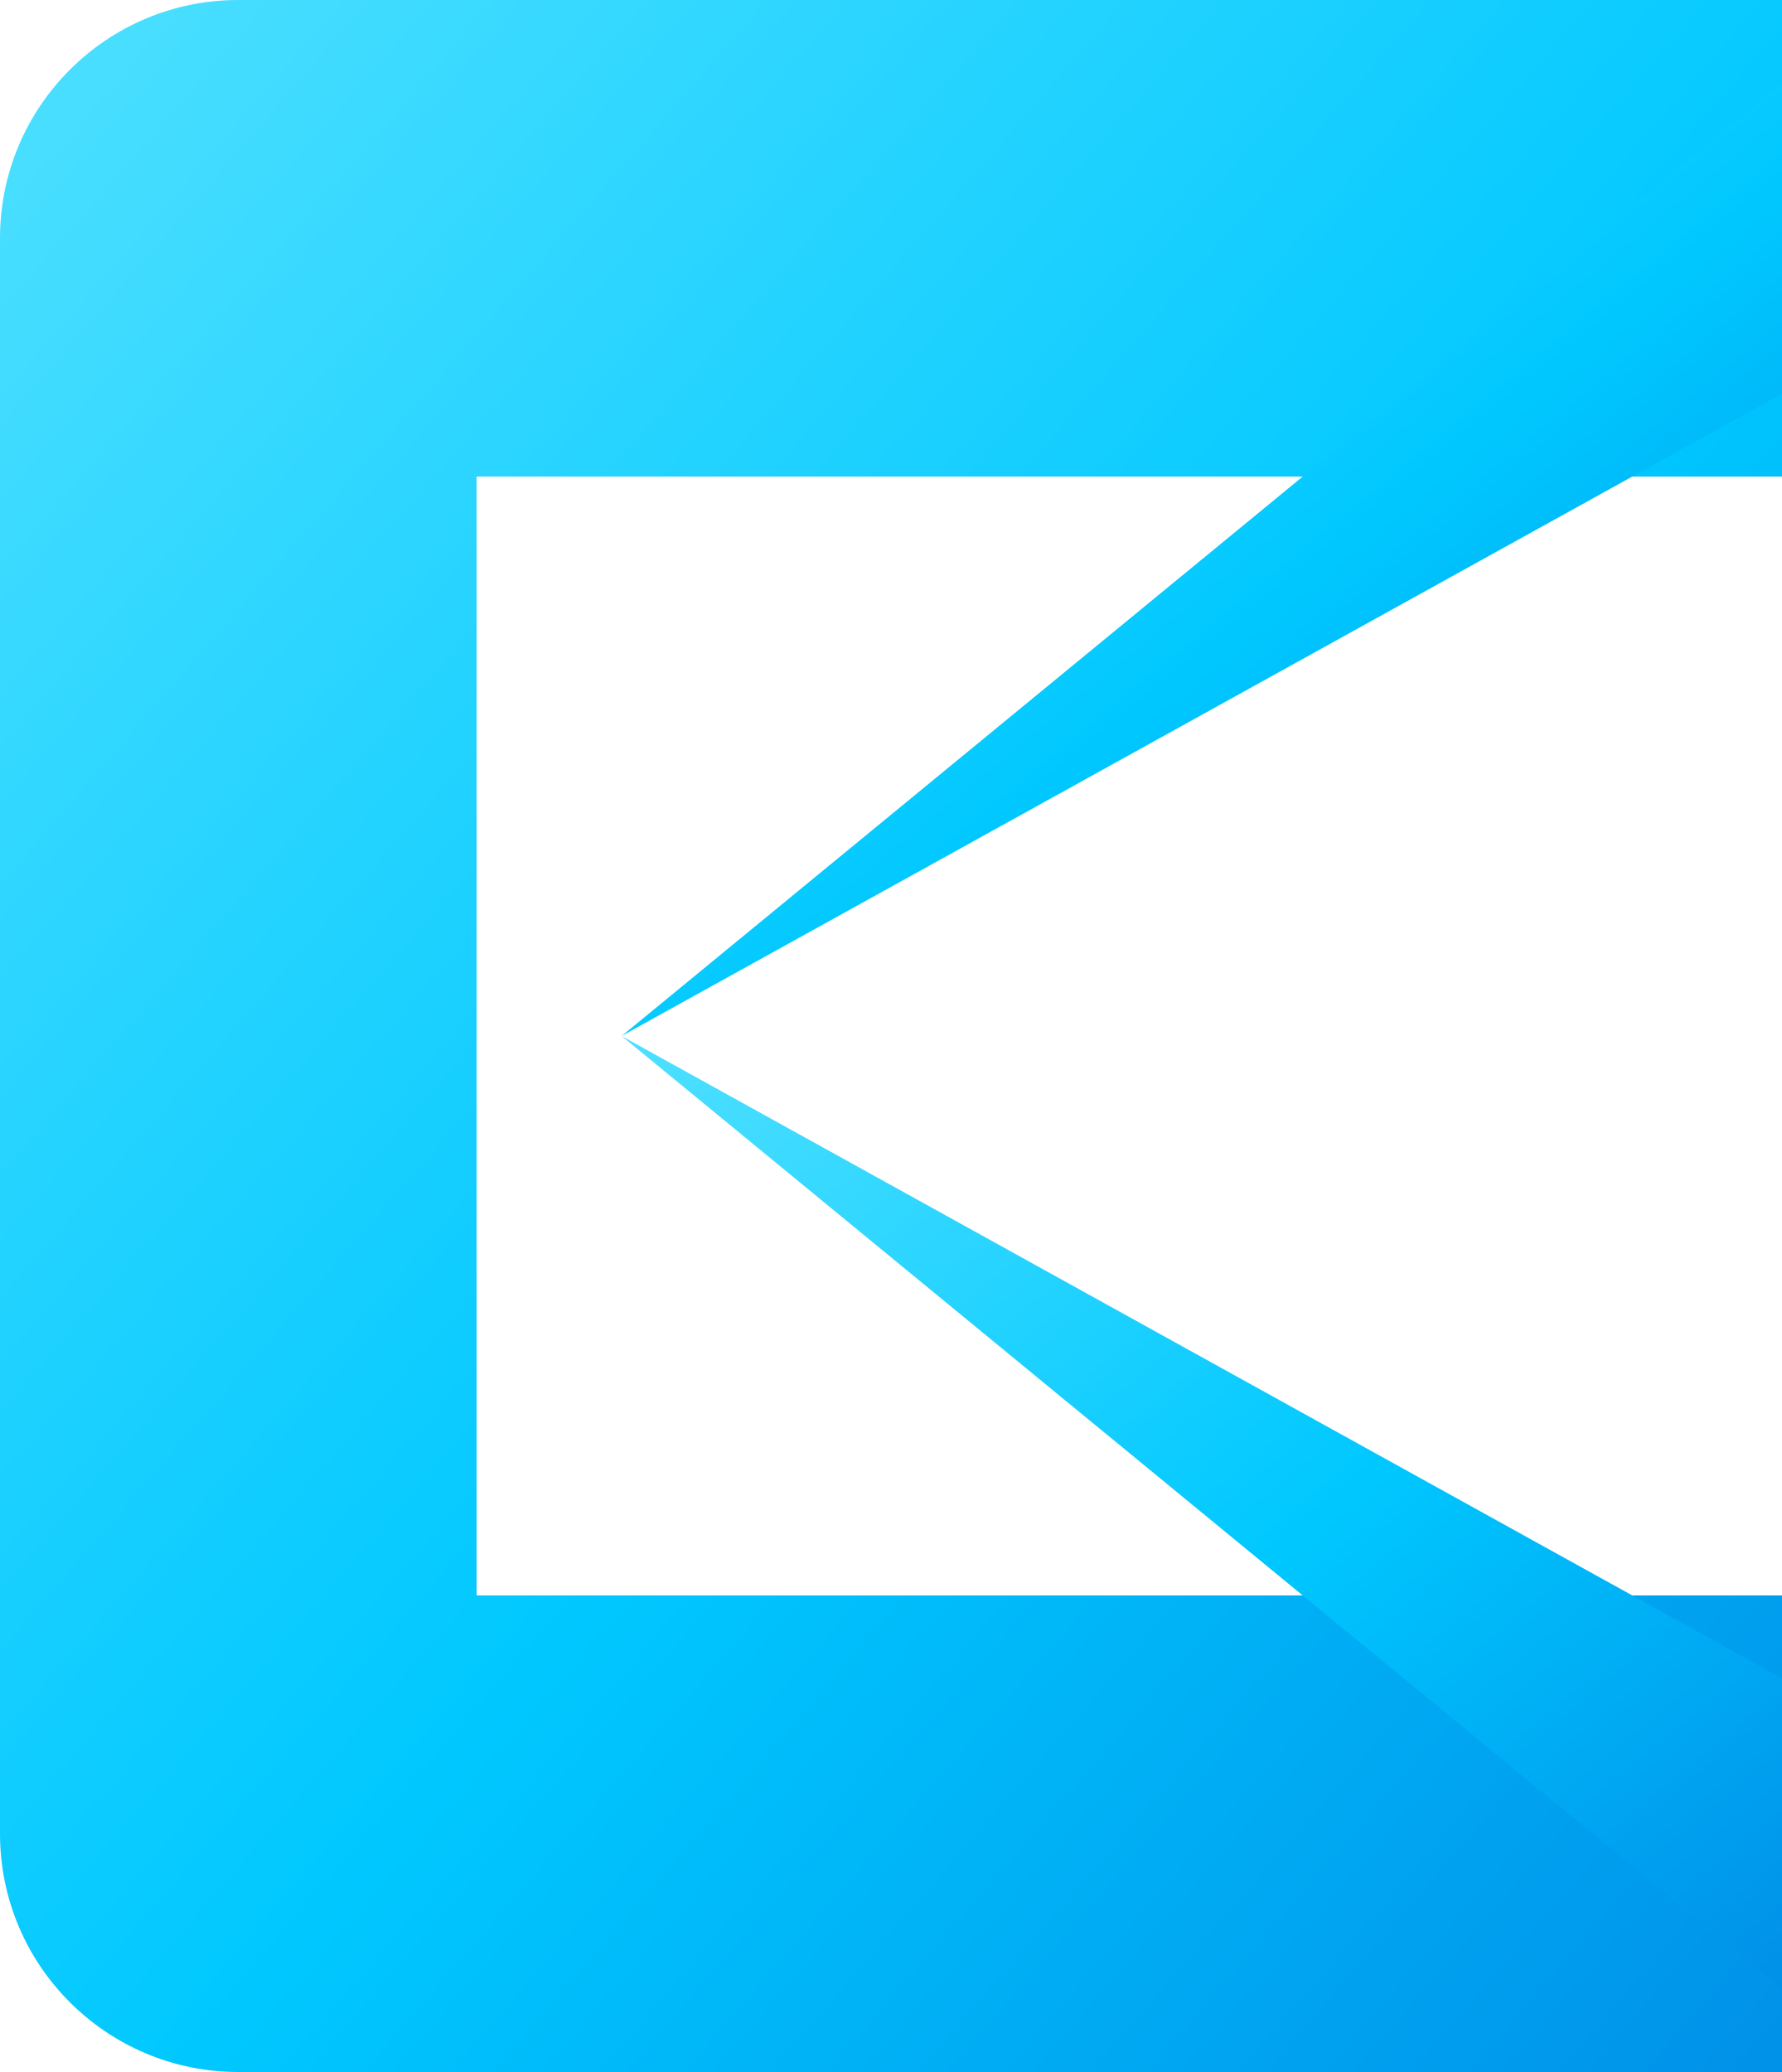
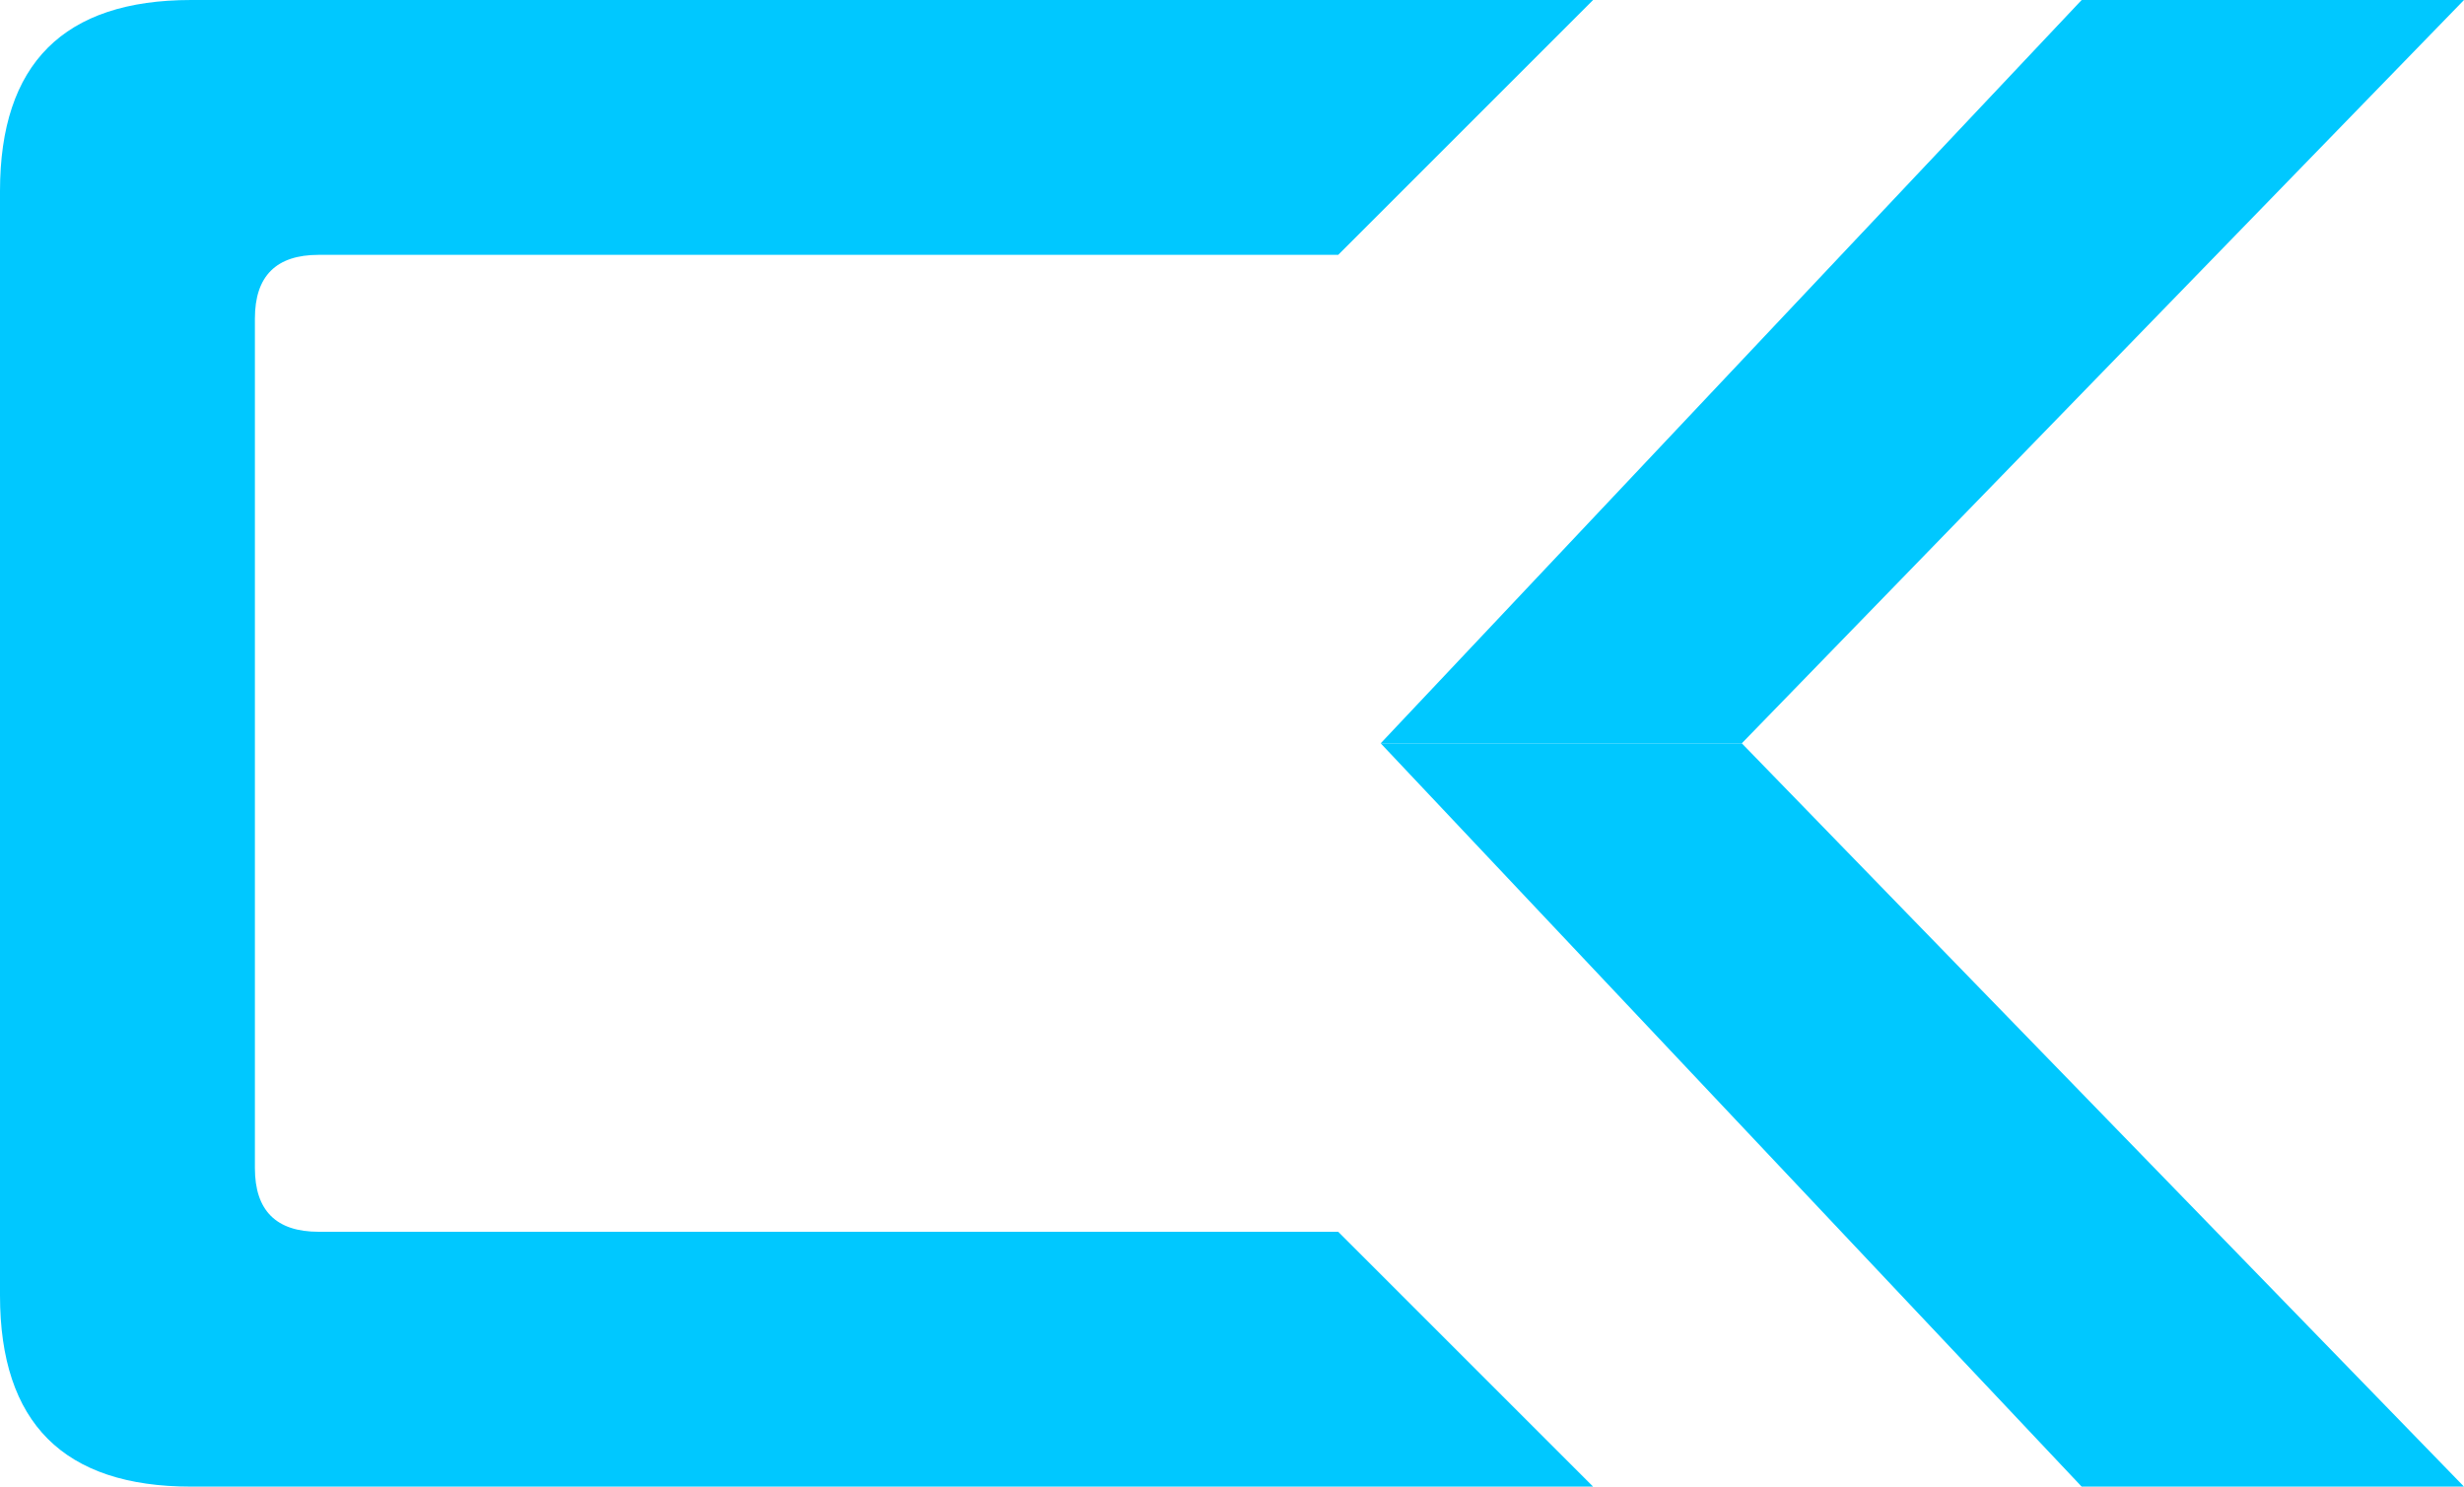
- <svg xmlns="http://www.w3.org/2000/svg" width="172" height="200" viewBox="0 0 172 200">
-   <defs>
-     <linearGradient id="thinc-mark-grad" x1="0%" y1="0%" x2="100%" y2="100%">
-       <stop offset="0%" stop-color="#4FE0FF" />
-       <stop offset="55%" stop-color="#00C8FF" />
-       <stop offset="100%" stop-color="#0090E8" />
-     </linearGradient>
-   </defs>
-   <g fill="url(#thinc-mark-grad)">
-     <path d="M 23,0              L 172,0              L 172,46              L 46,46              L 46,154              L 172,154              L 172,200              L 23,200              A 23,23 0 0 1 0,177              L 0,23              A 23,23 0 0 1 23,0              Z" />
-     <path d="M 172,8 L 172,38 L 60,100 Z" />
-     <path d="M 172,162 L 172,192 L 60,100 Z" />
+ <svg xmlns="http://www.w3.org/2000/svg" width="232" height="140" viewBox="0 0 232 140">
+   <g id="ck" fill="#00C8FF">
+     <path d="M 0 18              Q 0 0 18 0              H 150              L 126 24              H 30              Q 24 24 24 30              V 110              Q 24 116 30 116              H 126              L 150 140              H 18              Q 0 140 0 122              Z" />
+     <path d="M 130 70 L 196 0 H 232 L 164 70 Z" />
+     <path d="M 130 70 L 164 70 L 232 140 H 196 Z" />
  </g>
</svg>
